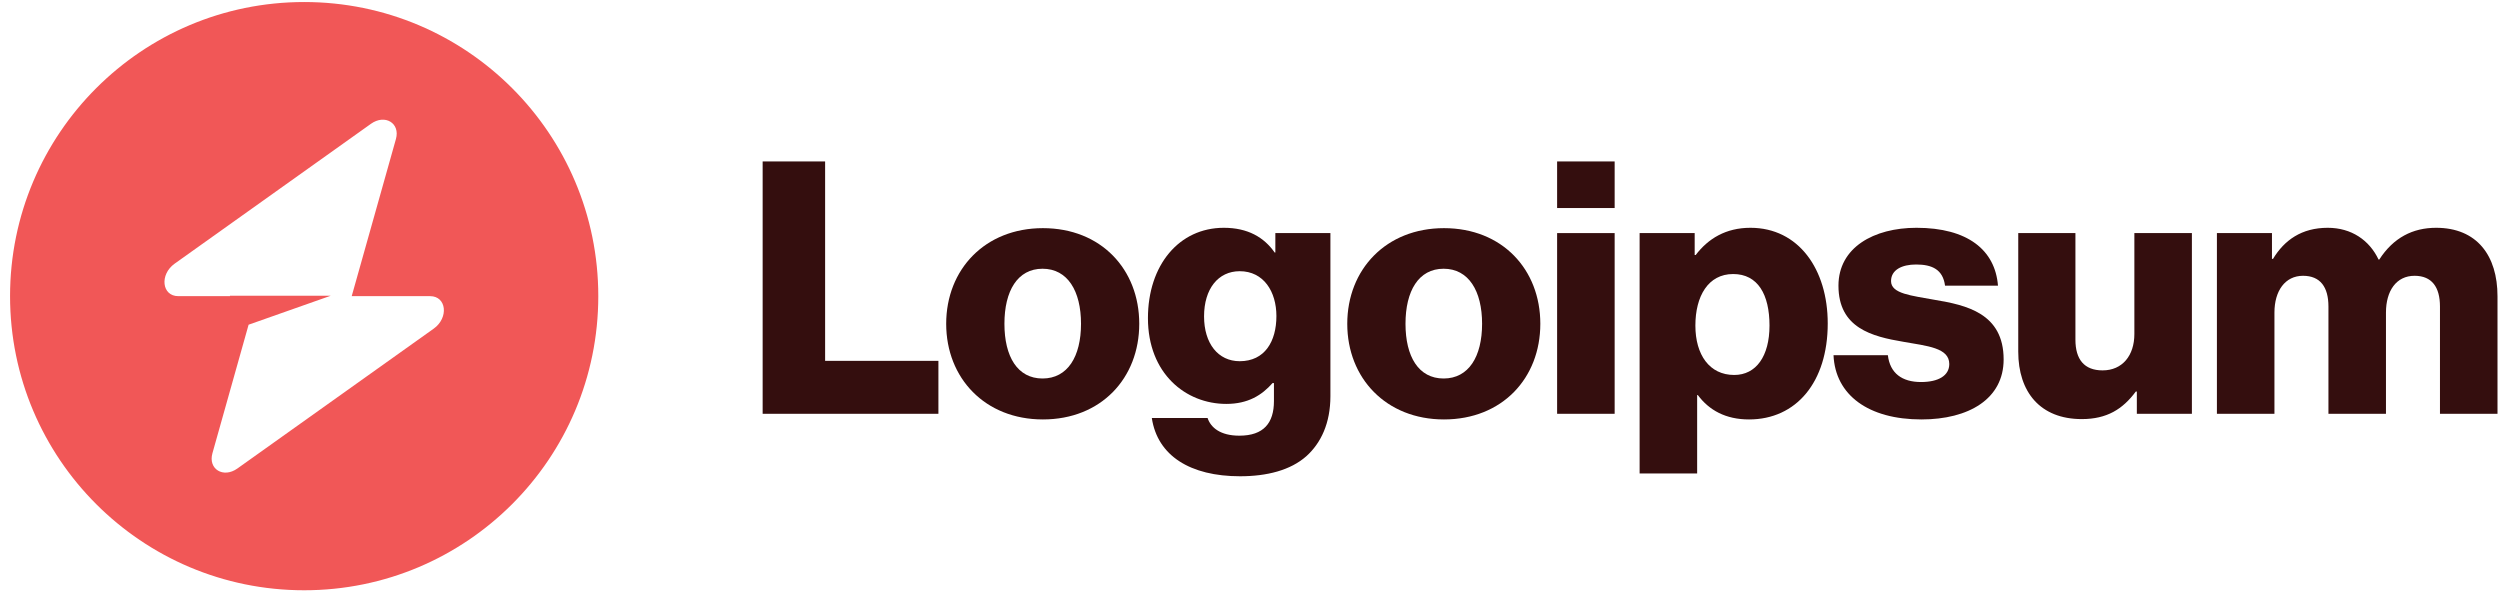
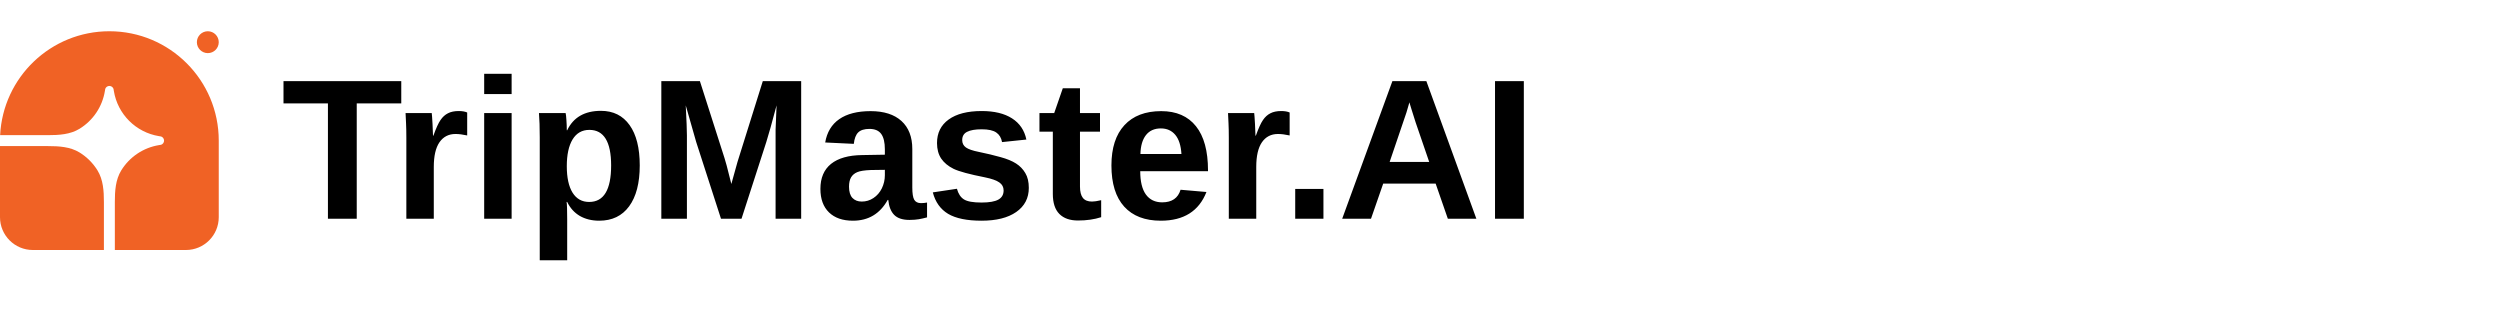
- <svg xmlns="http://www.w3.org/2000/svg" id="logo-54" width="170" height="41" viewBox="0 0 170 41" fill="none">
-   <path d="M51.86 28.138H63.812V24.538H56.108V10.978H51.86V28.138Z" class="cneutral" fill="#340E0E" />
-   <path d="M70.893 25.738C69.189 25.738 68.301 24.25 68.301 22.018C68.301 19.786 69.189 18.274 70.893 18.274C72.597 18.274 73.509 19.786 73.509 22.018C73.509 24.25 72.597 25.738 70.893 25.738ZM70.917 28.522C74.877 28.522 77.469 25.714 77.469 22.018C77.469 18.322 74.877 15.514 70.917 15.514C66.981 15.514 64.341 18.322 64.341 22.018C64.341 25.714 66.981 28.522 70.917 28.522Z" class="cneutral" fill="#340E0E" />
-   <path d="M84.324 32.386C86.148 32.386 87.756 31.978 88.836 31.018C89.82 30.13 90.468 28.786 90.468 26.938V15.85H86.724V17.17H86.676C85.956 16.138 84.852 15.49 83.22 15.49C80.172 15.49 78.06 18.034 78.06 21.634C78.06 25.402 80.628 27.466 83.388 27.466C84.876 27.466 85.812 26.866 86.532 26.05H86.628V27.274C86.628 28.762 85.932 29.626 84.276 29.626C82.98 29.626 82.332 29.074 82.116 28.426H78.324C78.708 30.994 80.94 32.386 84.324 32.386ZM84.3 24.562C82.836 24.562 81.876 23.362 81.876 21.514C81.876 19.642 82.836 18.442 84.3 18.442C85.932 18.442 86.796 19.834 86.796 21.49C86.796 23.218 86.004 24.562 84.3 24.562Z" class="cneutral" fill="#340E0E" />
-   <path d="M98.166 25.738C96.462 25.738 95.574 24.25 95.574 22.018C95.574 19.786 96.462 18.274 98.166 18.274C99.87 18.274 100.782 19.786 100.782 22.018C100.782 24.25 99.87 25.738 98.166 25.738ZM98.19 28.522C102.15 28.522 104.742 25.714 104.742 22.018C104.742 18.322 102.15 15.514 98.19 15.514C94.254 15.514 91.614 18.322 91.614 22.018C91.614 25.714 94.254 28.522 98.19 28.522Z" class="cneutral" fill="#340E0E" />
-   <path d="M105.884 28.138H109.796V15.85H105.884V28.138ZM105.884 14.146H109.796V10.978H105.884V14.146Z" class="cneutral" fill="#340E0E" />
-   <path d="M111.494 32.194H115.406V26.866H115.454C116.222 27.898 117.35 28.522 118.934 28.522C122.15 28.522 124.286 25.978 124.286 21.994C124.286 18.298 122.294 15.49 119.03 15.49C117.35 15.49 116.15 16.234 115.31 17.338H115.238V15.85H111.494V32.194ZM117.926 25.498C116.246 25.498 115.286 24.13 115.286 22.138C115.286 20.146 116.15 18.634 117.854 18.634C119.534 18.634 120.326 20.026 120.326 22.138C120.326 24.226 119.414 25.498 117.926 25.498Z" class="cneutral" fill="#340E0E" />
-   <path d="M130.655 28.522C133.871 28.522 136.247 27.13 136.247 24.442C136.247 21.298 133.703 20.746 131.543 20.386C129.983 20.098 128.591 19.978 128.591 19.114C128.591 18.346 129.335 17.986 130.295 17.986C131.375 17.986 132.119 18.322 132.263 19.426H135.863C135.671 17.002 133.799 15.49 130.319 15.49C127.415 15.49 125.015 16.834 125.015 19.426C125.015 22.306 127.295 22.882 129.431 23.242C131.063 23.53 132.551 23.65 132.551 24.754C132.551 25.546 131.807 25.978 130.631 25.978C129.335 25.978 128.519 25.378 128.375 24.154H124.679C124.799 26.866 127.055 28.522 130.655 28.522Z" class="cneutral" fill="#340E0E" />
-   <path d="M141.561 28.498C143.265 28.498 144.345 27.826 145.233 26.626H145.305V28.138H149.049V15.85H145.137V22.714C145.137 24.178 144.321 25.186 142.977 25.186C141.729 25.186 141.129 24.442 141.129 23.098V15.85H137.241V23.914C137.241 26.65 138.729 28.498 141.561 28.498Z" class="cneutral" fill="#340E0E" />
-   <path d="M150.75 28.138H154.662V21.25C154.662 19.786 155.382 18.754 156.606 18.754C157.782 18.754 158.334 19.522 158.334 20.842V28.138H162.246V21.25C162.246 19.786 162.942 18.754 164.19 18.754C165.366 18.754 165.918 19.522 165.918 20.842V28.138H169.83V20.146C169.83 17.386 168.438 15.49 165.654 15.49C164.07 15.49 162.75 16.162 161.79 17.65H161.742C161.118 16.33 159.894 15.49 158.286 15.49C156.51 15.49 155.334 16.33 154.566 17.602H154.494V15.85H150.75V28.138Z" class="cneutral" fill="#340E0E" />
-   <path fill-rule="evenodd" clip-rule="evenodd" d="M20.684 40.138C31.73 40.138 40.684 31.184 40.684 20.138C40.684 9.092 31.73 0.138 20.684 0.138C9.638 0.138 0.684 9.092 0.684 20.138C0.684 31.184 9.638 40.138 20.684 40.138ZM26.923 9.455C27.227 8.376 26.18 7.738 25.224 8.419L11.877 17.928C10.84 18.666 11.003 20.138 12.122 20.138L15.637 20.138V20.111H22.487L16.905 22.08L14.445 30.821C14.141 31.9 15.188 32.538 16.144 31.857L29.491 22.349C30.528 21.61 30.365 20.138 29.246 20.138L23.916 20.138L26.923 9.455Z" class="ccustom" fill="#F15757" />
+ <svg xmlns="http://www.w3.org/2000/svg" width="400" height="50" viewBox="0 0 400 50">
+   <g transform="translate(0, 5)">
+     <svg width="35" height="35" fill="none" viewBox="0 0 40 40">
+       <path fill="#F06225" d="M20 0c11.046 0 20 8.954 20 20v14a6 6 0 0 1-6 6H21v-8.774c0-2.002.122-4.076 1.172-5.78a10 10 0 0 1 6.904-4.627l.383-.062a.8.8 0 0 0 0-1.514l-.383-.062a10 10 0 0 1-8.257-8.257l-.062-.383a.8.8 0 0 0-1.514 0l-.062.383a9.999 9.999 0 0 1-4.627 6.904C12.85 18.878 10.776 19 8.774 19H.024C.547 8.419 9.29 0 20 0Z" />
+       <path fill="#F06225" d="M0 21h8.774c2.002 0 4.076.122 5.78 1.172a10.02 10.02 0 0 1 3.274 3.274C18.878 27.15 19 29.224 19 31.226V40H6a6 6 0 0 1-6-6V21ZM40 2a2 2 0 1 1-4 0 2 2 0 0 1 4 0Z" />
+     </svg>
+   </g>
+   <text x="45" y="35" font-family="'Neue Haas Grotesk Display Pro', Arial, sans-serif" font-weight="bold" font-size="32" fill="black">
+     TripMaster.AI
+   </text>
</svg>
